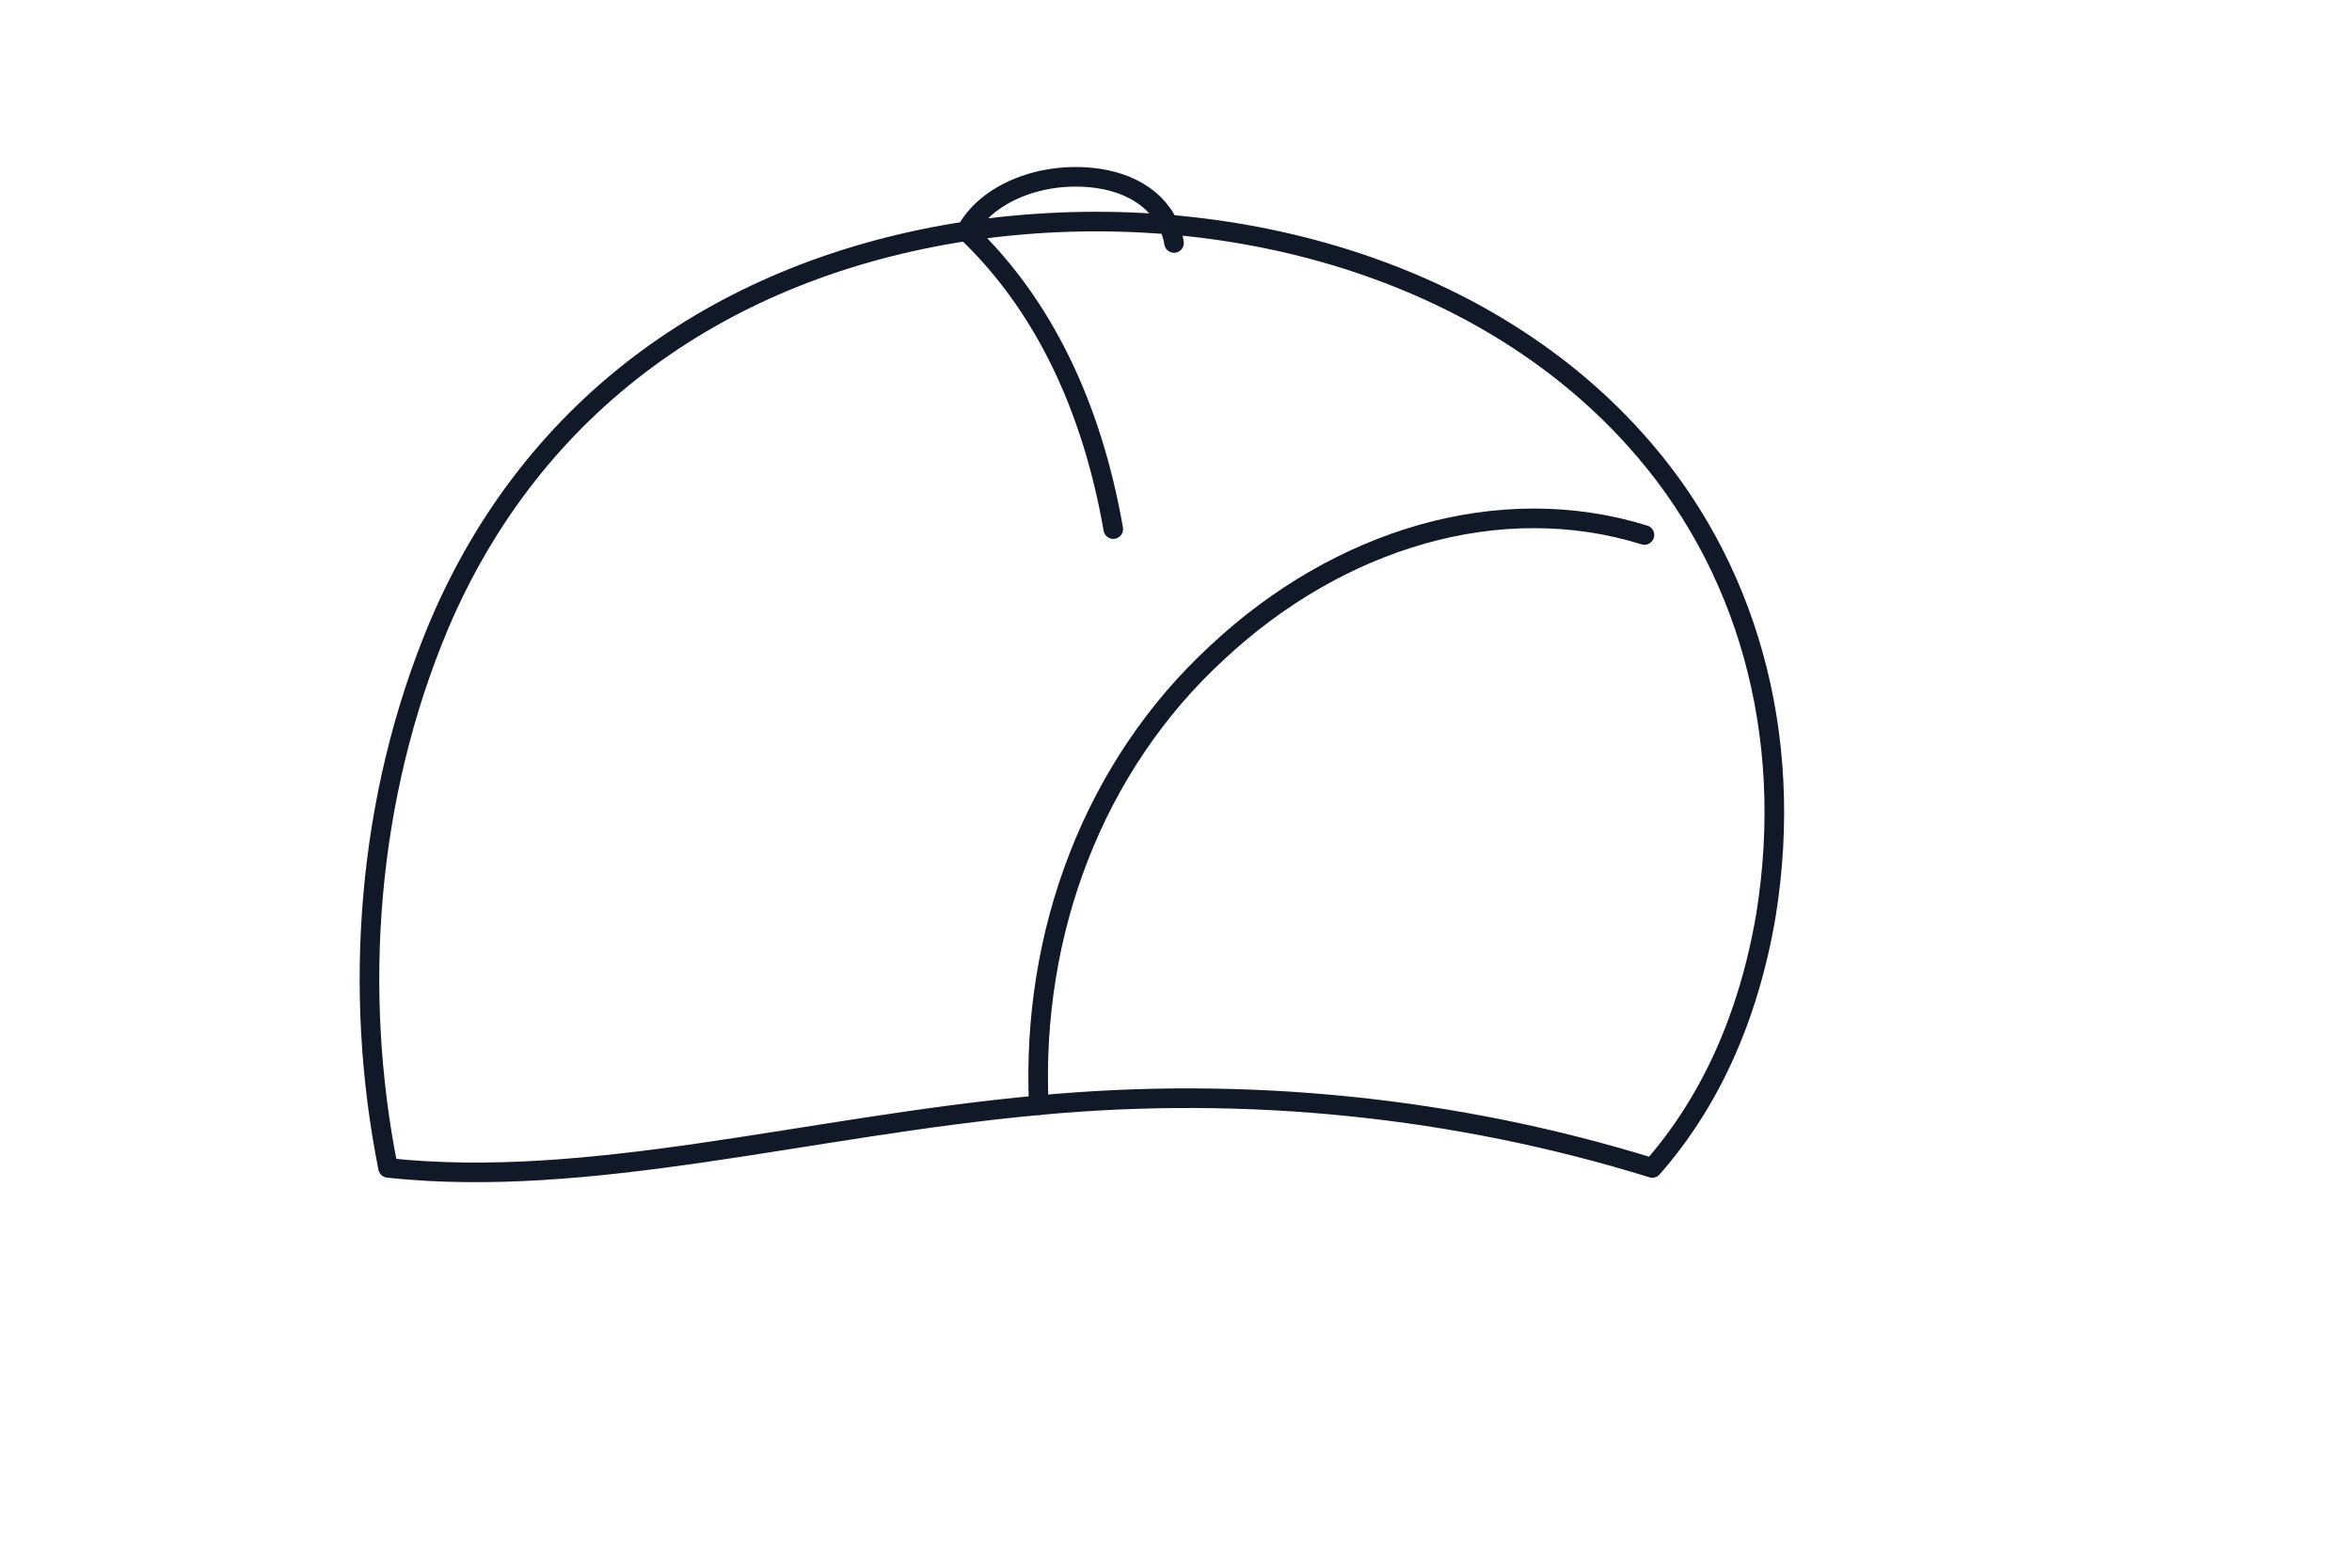
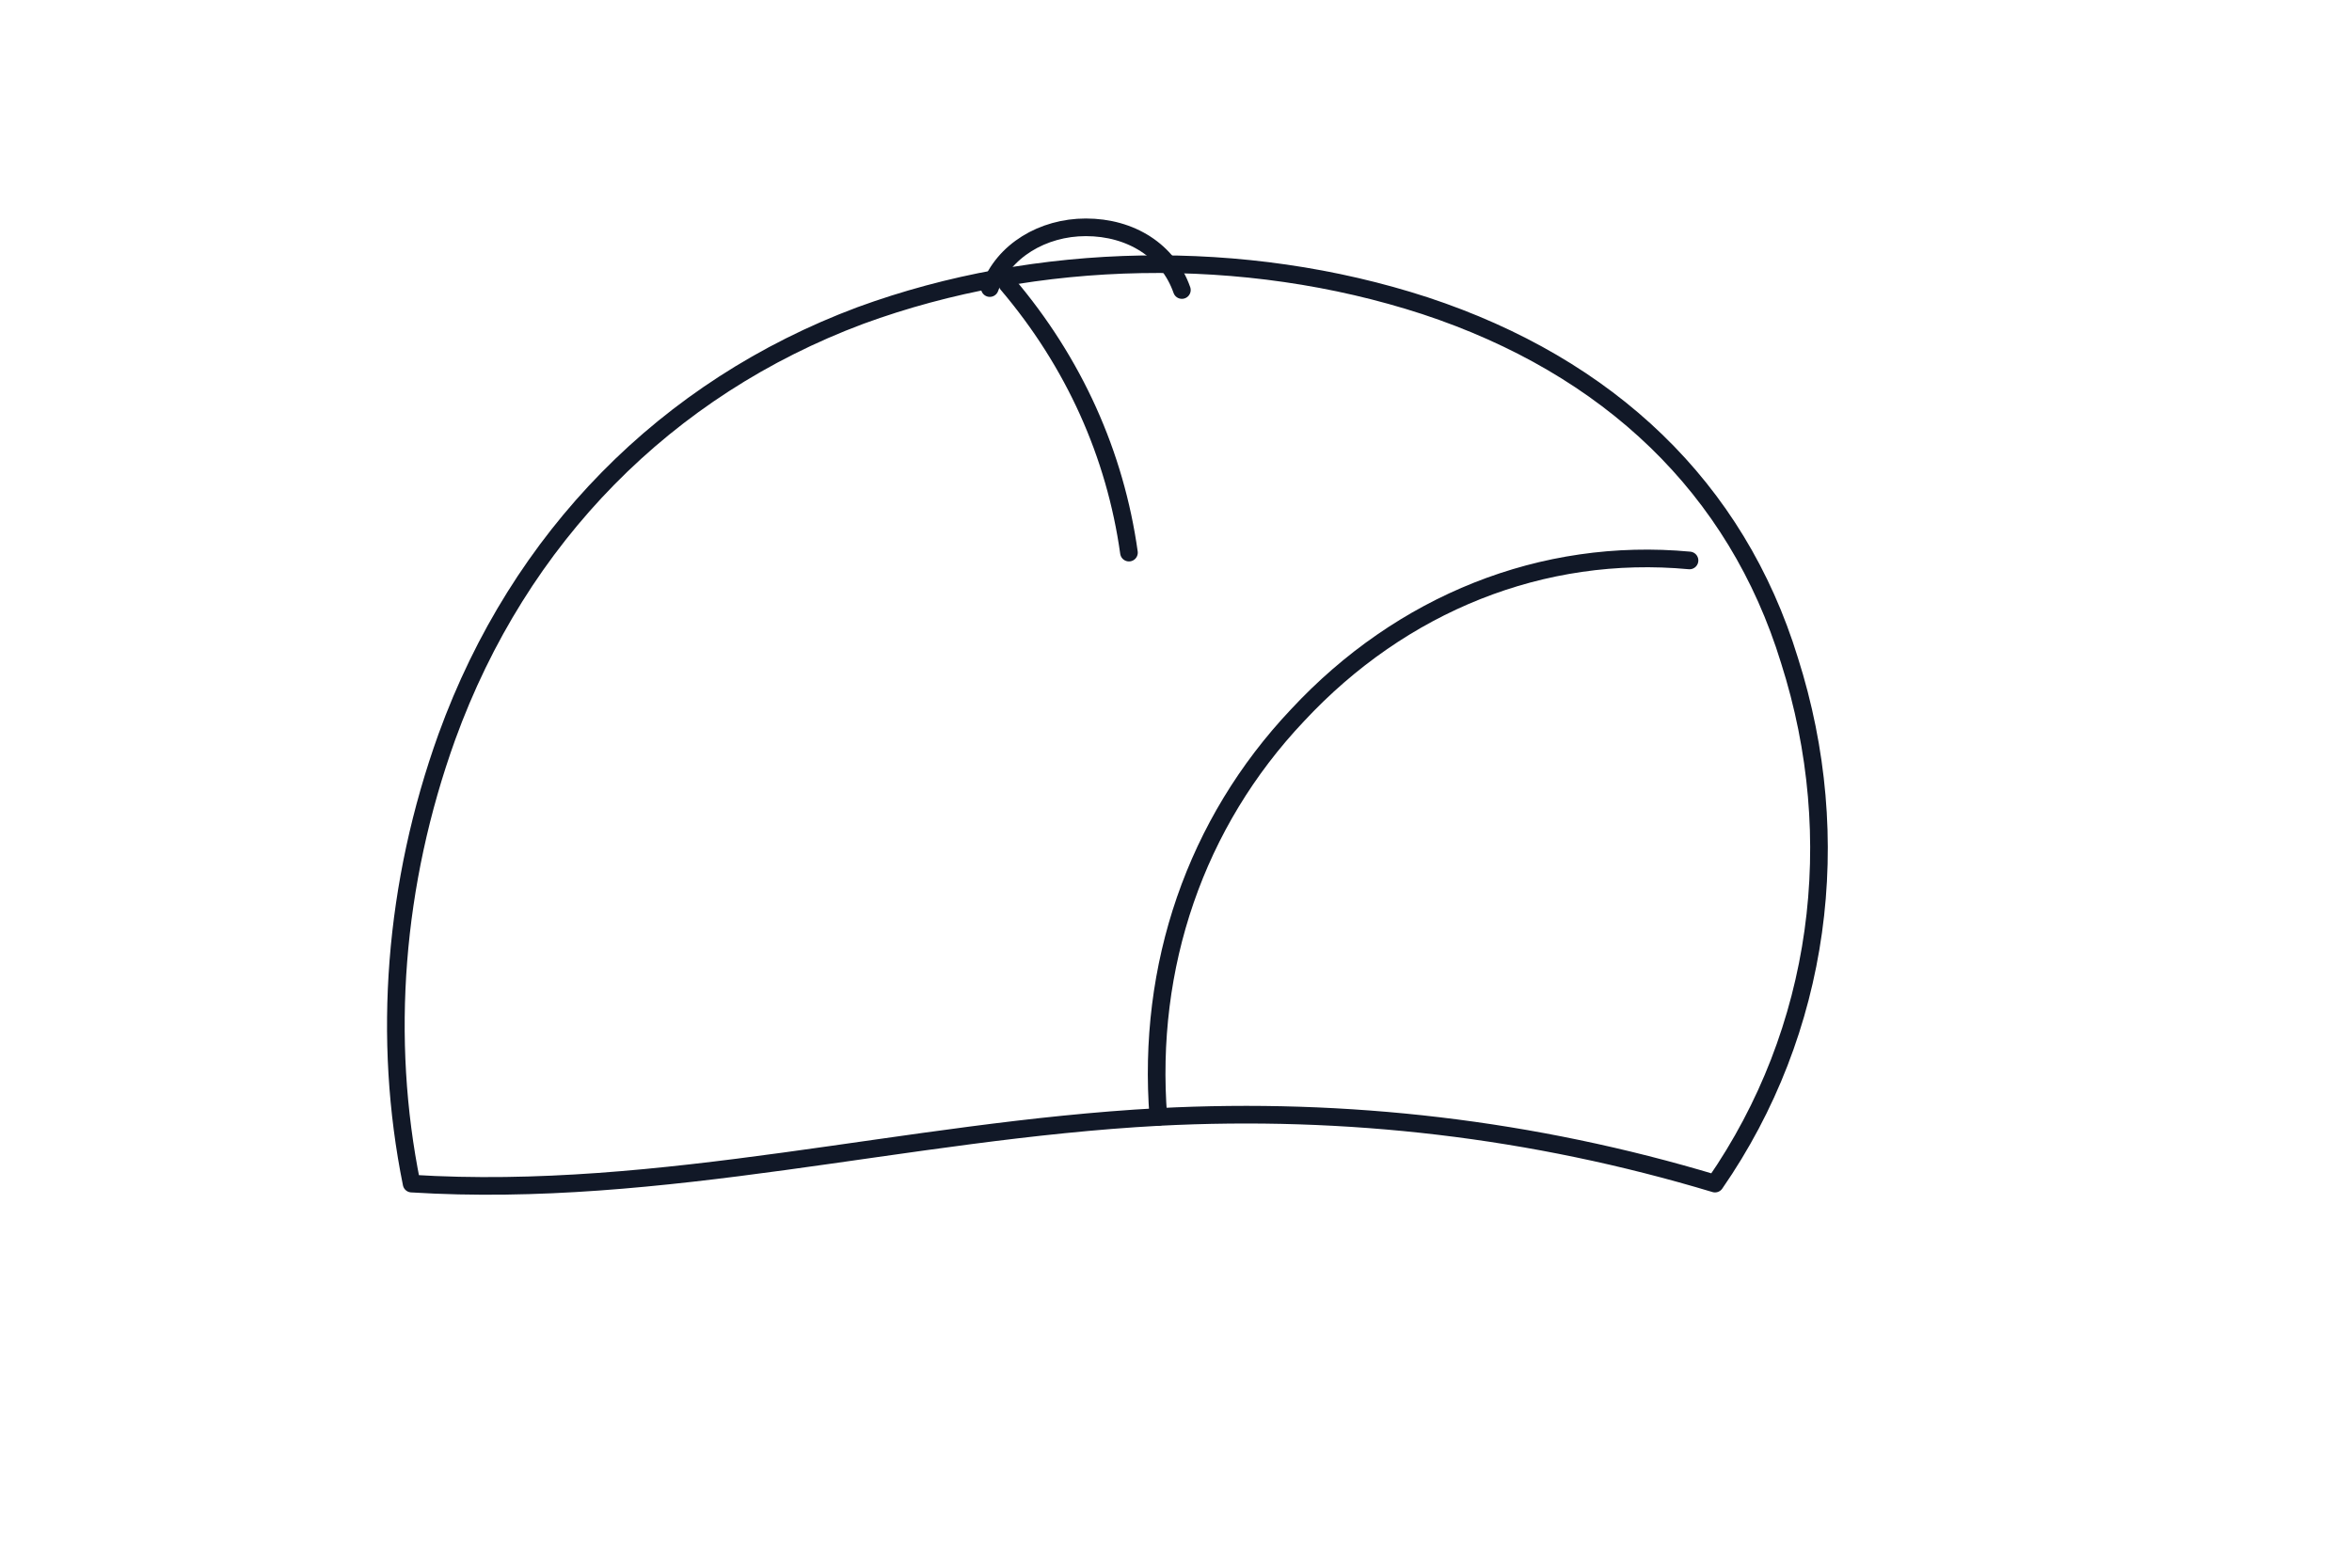
<svg xmlns="http://www.w3.org/2000/svg" viewBox="0 0 1200 800" role="img" aria-labelledby="title desc">
-   <g fill="none" stroke="#111827" stroke-width="10" stroke-linecap="round" stroke-linejoin="round">
-     <path d="M198 596C180 506 187 407 224 319C272 206 369 137 493 118C620 99 754 135 834 224C891 287 916 374 901 467C892 520 872 563 843 596C743 565 636 554 530 564C411 575 301 607 198 596Z" />
-     <path d="M530 564C526 476 558 391 621 333C683 275 765 250 839 273" />
-     <path d="M493 118C532 155 557 207 568 270" />
-     <path d="M493 118C503 99 531 87 560 91C581 94 596 106 599 124" />
+   <g fill="none" stroke="#111827" stroke-width="9" stroke-linecap="round" stroke-linejoin="round">
+     <path d="M210 604C195 530 201 451 228 376C265 274 340 198 439 161C529 128 635 126 727 156C821 187 886 249 913 337C942 428 929 526 875 604C782 576 687 565 591 570C462 577 338 612 210 604Z" />
+     <path d="M591 570C585 493 610 420 662 365C715 308 787 279 862 286" />
+     <path d="M514 145C548 185 569 232 576 282" />
+     <path d="M505 147C512 128 532 116 554 116C577 116 596 128 603 148" />
  </g>
</svg>
